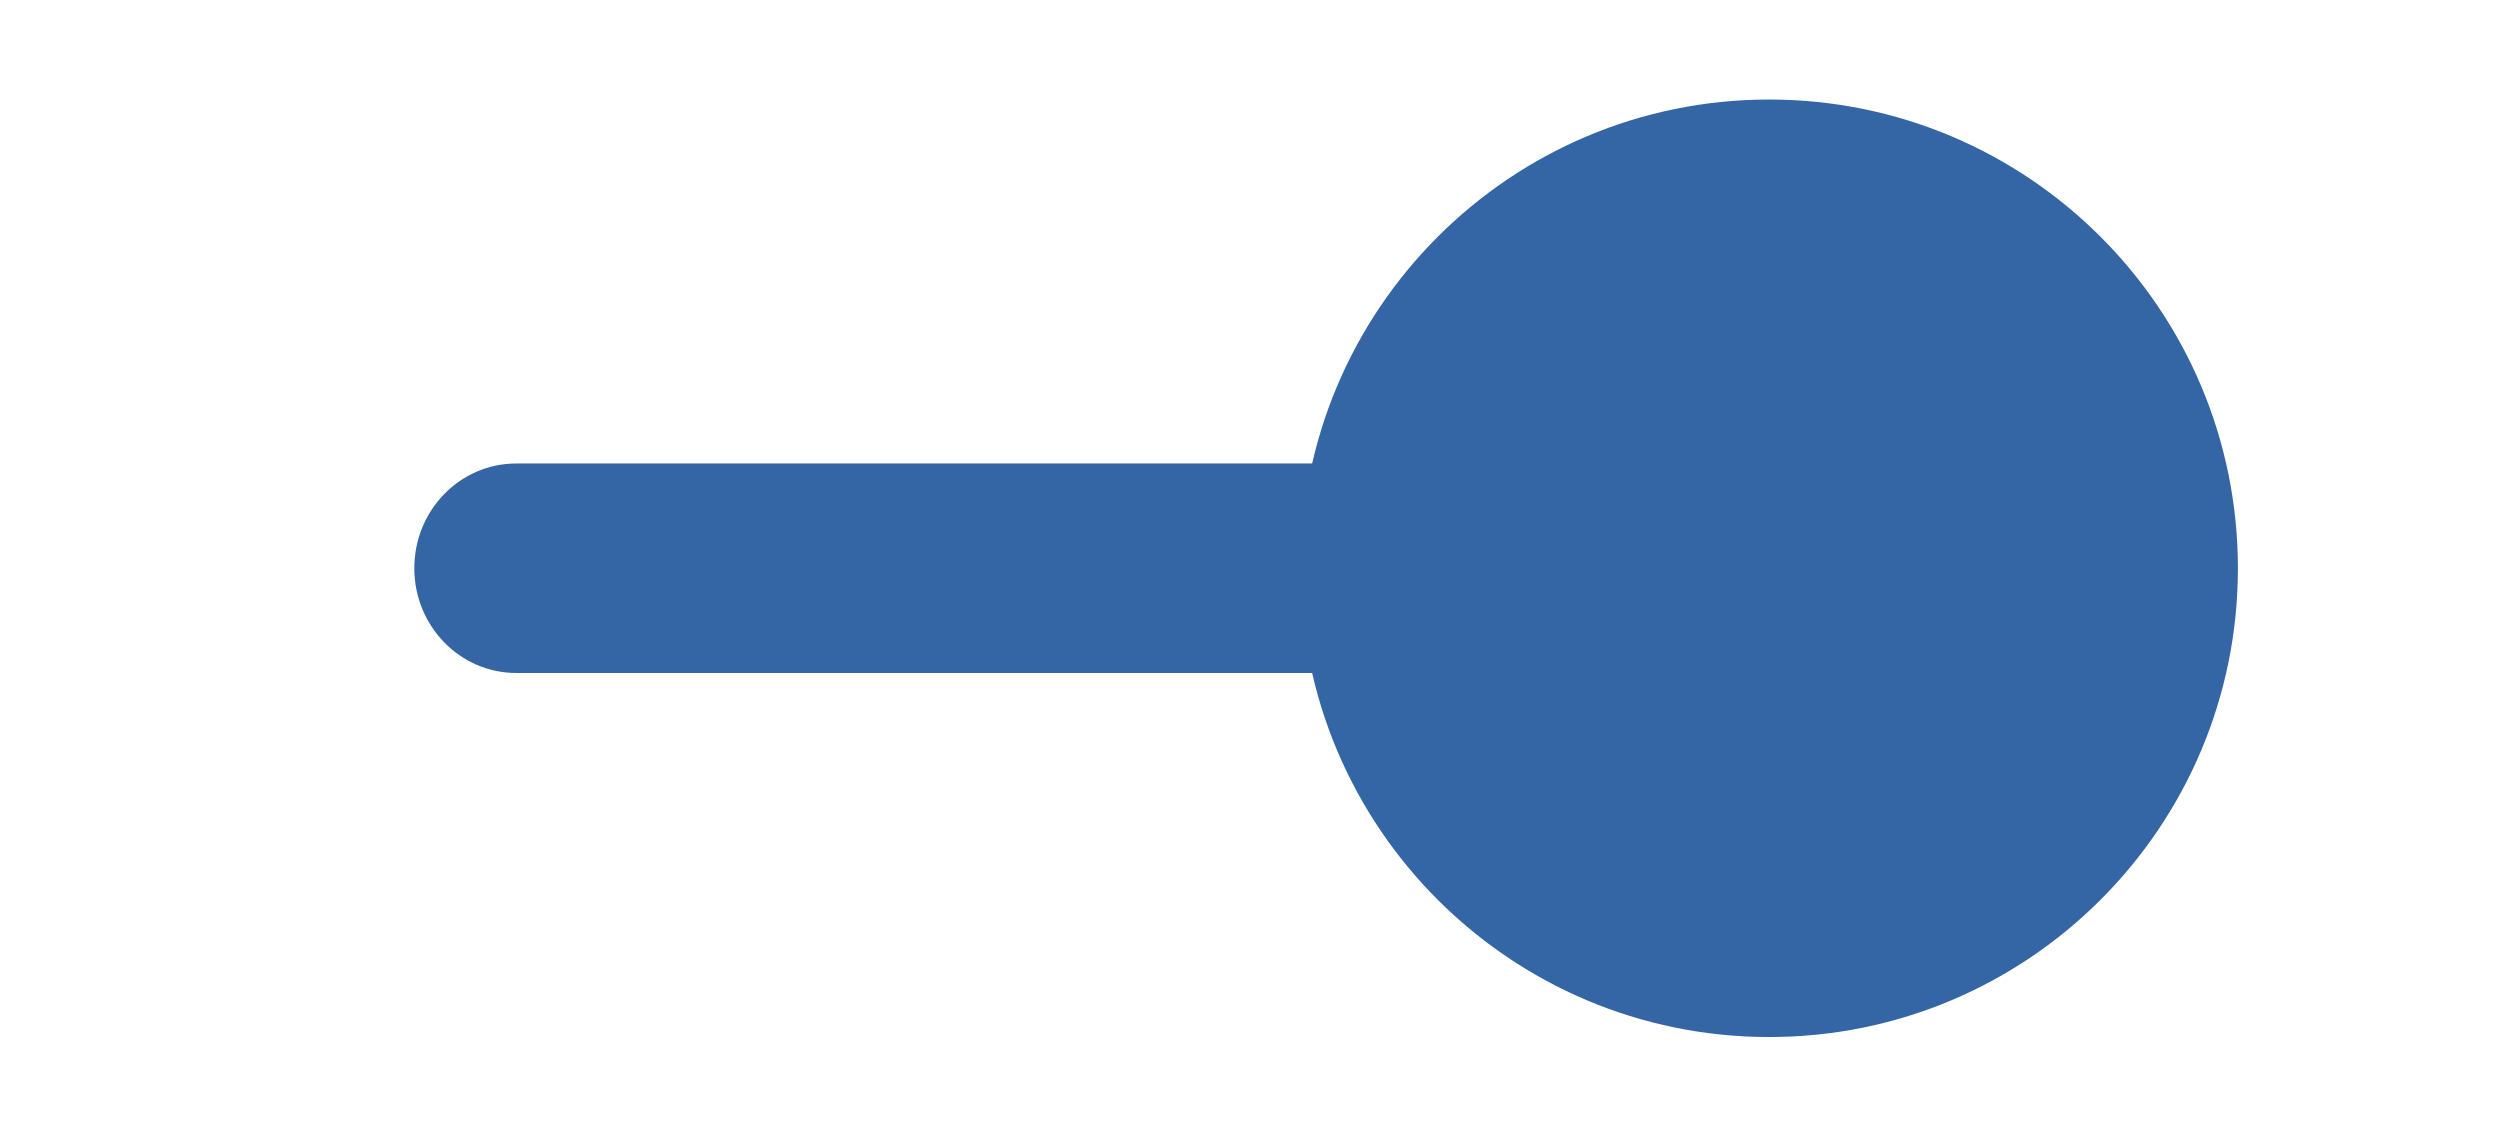
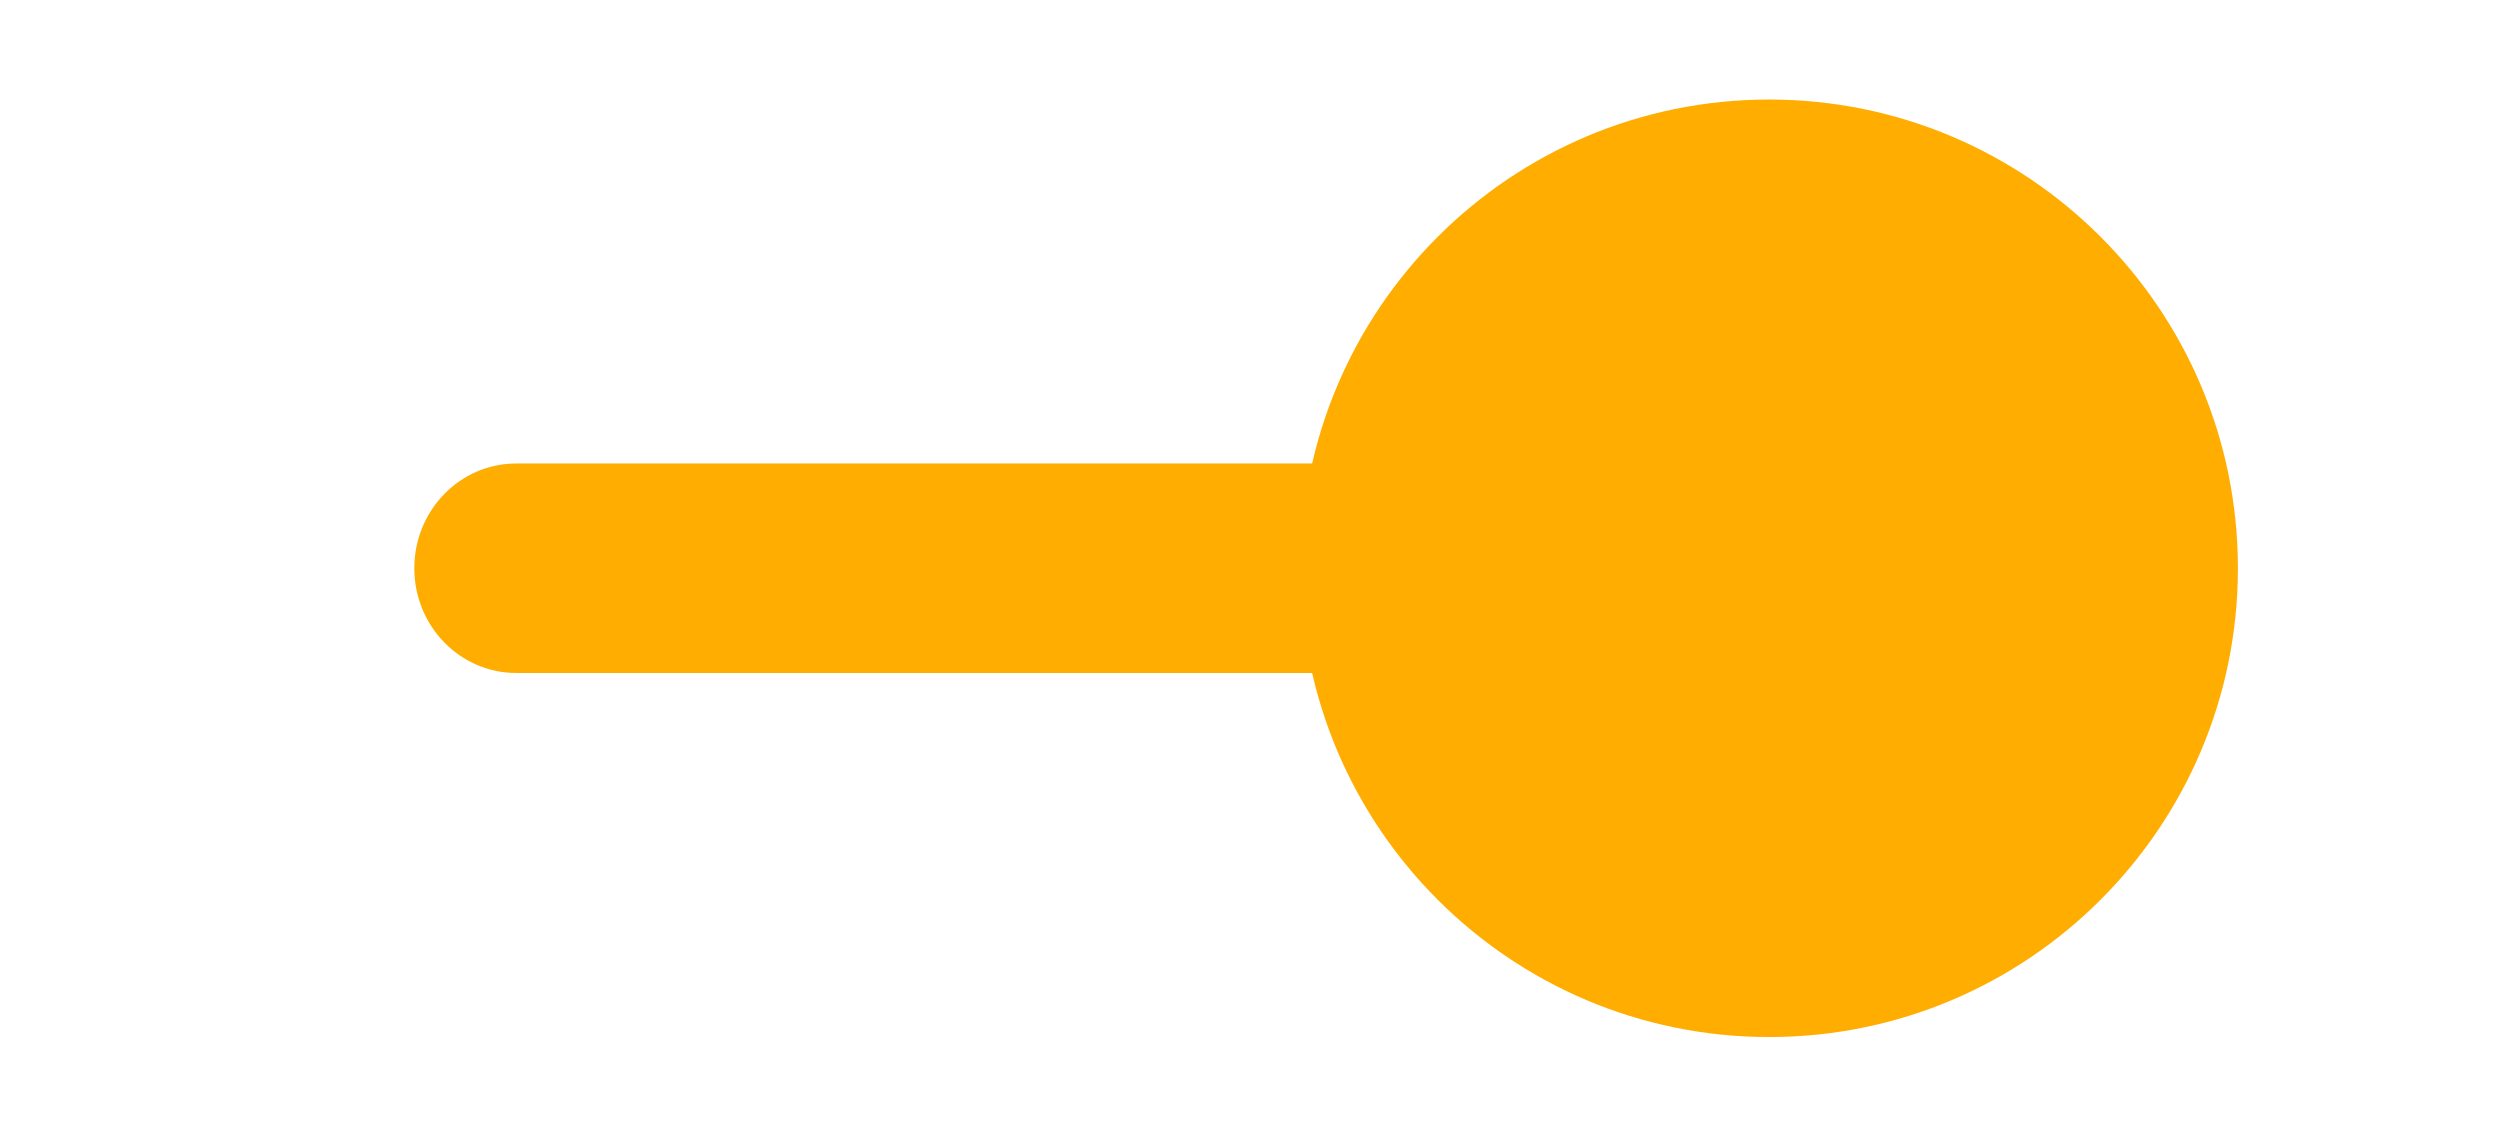
<svg xmlns="http://www.w3.org/2000/svg" width="48" height="22" id="svg2857" version="1.1">
  <defs id="defs2859">
    </defs>
  <g id="layer1" transform="translate(-444.6429,-781.3622)">
    <g transform="matrix(0.6526046,0,0,0.8055442,99.59264,-636.3217)" id="g37994">
      <g transform="matrix(1.532321,0,0,1.241397,-324.8564,441.5087)" id="toggle-on">
-         <rect style="color:#000000;clip-rule:nonzero;display:inline;overflow:visible;visibility:visible;opacity:1;isolation:auto;mix-blend-mode:normal;color-interpolation:sRGB;color-interpolation-filters:linearRGB;solid-color:#000000;solid-opacity:1;fill:#3465a4;fill-opacity:1;fill-rule:nonzero;stroke:none;stroke-width:3;stroke-linecap:round;stroke-linejoin:miter;stroke-miterlimit:4;stroke-dasharray:none;stroke-dashoffset:0;stroke-opacity:1;marker:none;marker-start:none;marker-mid:none;marker-end:none;paint-order:normal;color-rendering:auto;image-rendering:auto;shape-rendering:auto;text-rendering:auto;enable-background:accumulate" id="rect8475" width="34.85" height="4.022" x="565.008" y="1070.928" rx="1.956" ry="2.011" />
-         <circle transform="scale(-1,1)" style="color:#000000;clip-rule:nonzero;display:inline;overflow:visible;visibility:visible;opacity:1;isolation:auto;mix-blend-mode:normal;color-interpolation:sRGB;color-interpolation-filters:linearRGB;solid-color:#000000;solid-opacity:1;fill:#3465a4;fill-opacity:1;fill-rule:nonzero;stroke:none;stroke-width:3;stroke-linecap:round;stroke-linejoin:miter;stroke-miterlimit:4;stroke-dasharray:none;stroke-dashoffset:0;stroke-opacity:1;marker:none;marker-start:none;marker-mid:none;marker-end:none;paint-order:normal;color-rendering:auto;image-rendering:auto;shape-rendering:auto;text-rendering:auto;enable-background:accumulate" id="circle8463" cx="-591.021" cy="1072.94" r="9" />
+         <rect style="color:#000000;clip-rule:nonzero;display:inline;overflow:visible;visibility:visible;opacity:1;isolation:auto;mix-blend-mode:normal;color-interpolation:sRGB;color-interpolation-filters:linearRGB;solid-color:#000000;solid-opacity:1;fill:#ffad00;fill-opacity:1;fill-rule:nonzero;stroke:none;stroke-width:3;stroke-linecap:round;stroke-linejoin:miter;stroke-miterlimit:4;stroke-dasharray:none;stroke-dashoffset:0;stroke-opacity:1;marker:none;marker-start:none;marker-mid:none;marker-end:none;paint-order:normal;color-rendering:auto;image-rendering:auto;shape-rendering:auto;text-rendering:auto;enable-background:accumulate" id="rect8475" width="34.85" height="4.022" x="565.008" y="1070.928" rx="1.956" ry="2.011" />
+         <circle transform="scale(-1,1)" style="color:#000000;clip-rule:nonzero;display:inline;overflow:visible;visibility:visible;opacity:1;isolation:auto;mix-blend-mode:normal;color-interpolation:sRGB;color-interpolation-filters:linearRGB;solid-color:#000000;solid-opacity:1;fill:#ffad00;fill-opacity:1;fill-rule:nonzero;stroke:none;stroke-width:3;stroke-linecap:round;stroke-linejoin:miter;stroke-miterlimit:4;stroke-dasharray:none;stroke-dashoffset:0;stroke-opacity:1;marker:none;marker-start:none;marker-mid:none;marker-end:none;paint-order:normal;color-rendering:auto;image-rendering:auto;shape-rendering:auto;text-rendering:auto;enable-background:accumulate" id="circle8463" cx="-591.021" cy="1072.94" r="9" />
      </g>
    </g>
  </g>
</svg>
